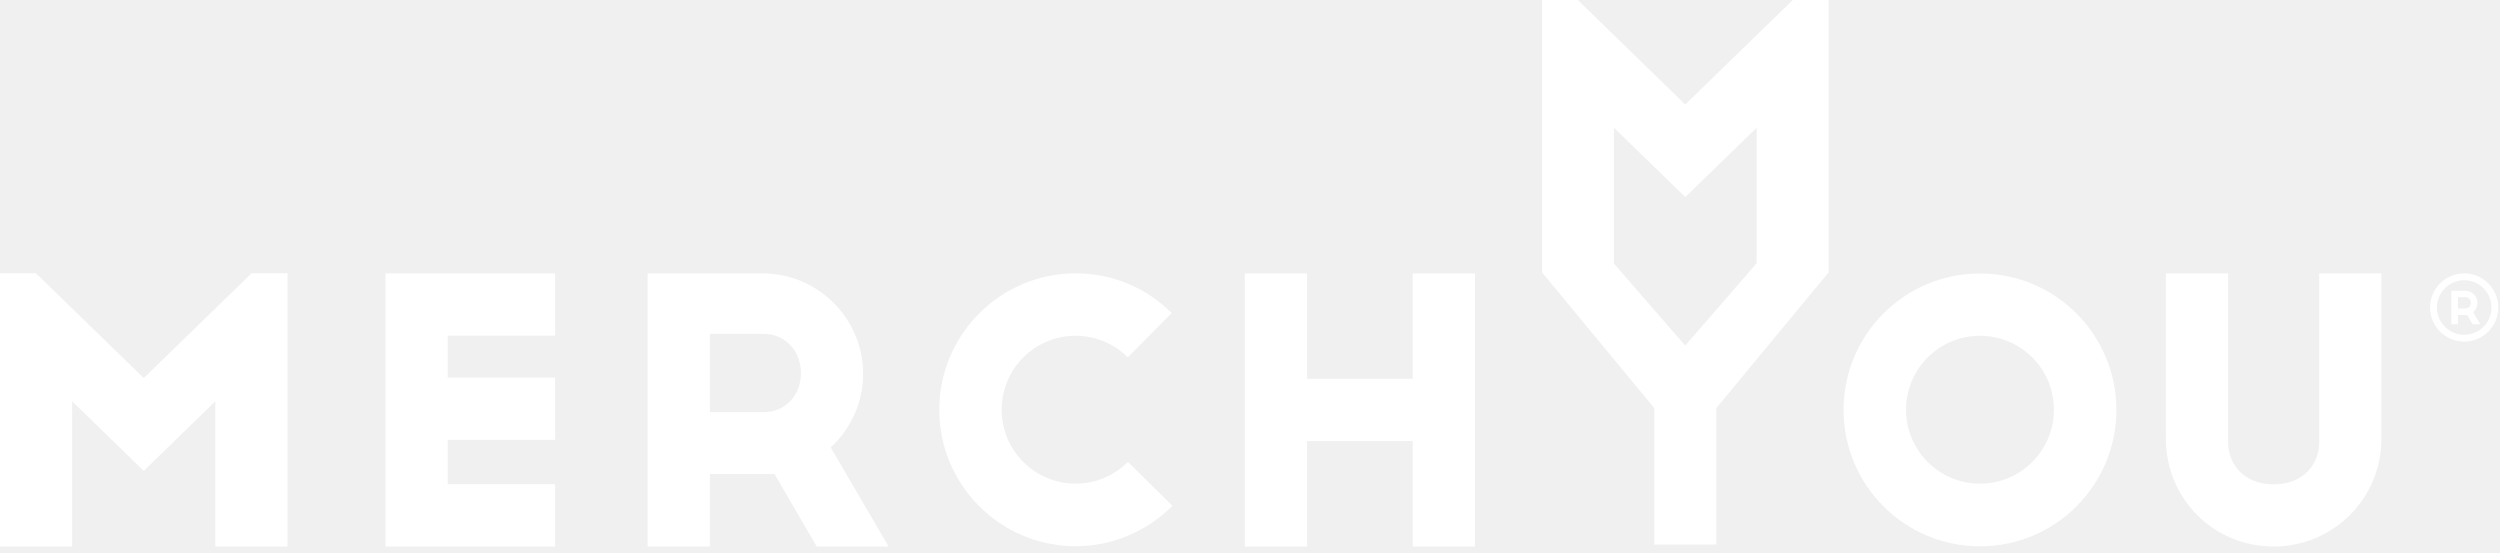
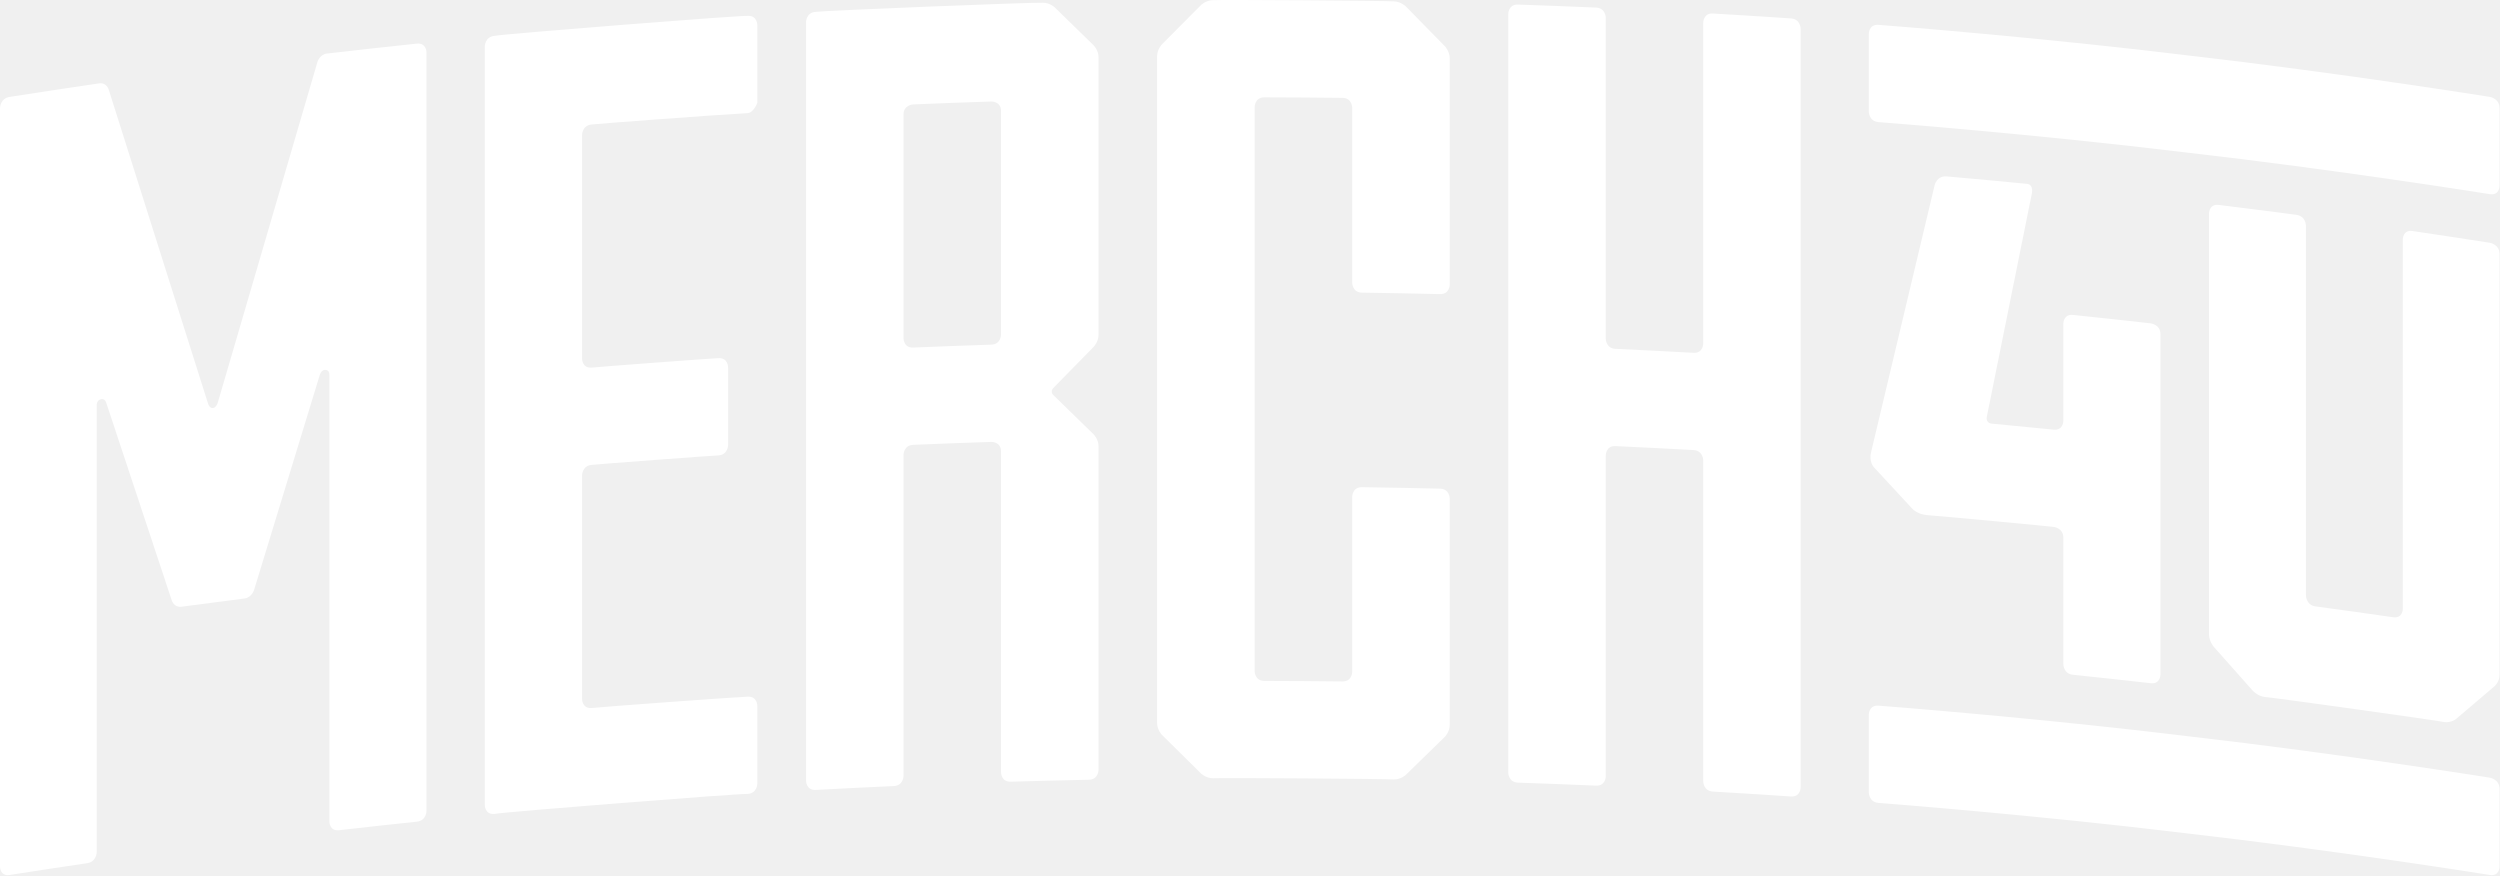
- <svg xmlns="http://www.w3.org/2000/svg" width="190" height="42" viewBox="0 0 190 42" fill="none">
-   <path d="M62.071 41.534L58.861 36.026H53.949V41.534H49.218V20.78H57.961C62.167 20.78 65.598 24.21 65.598 28.417C65.598 30.632 64.629 32.623 63.136 34.005L67.533 41.534H62.071ZM53.949 31.323H58.044C59.704 31.323 60.872 30.022 60.872 28.361C60.872 26.7 59.704 25.374 58.044 25.374H53.949V31.323Z" fill="white" />
-   <path d="M107.364 28.791V20.78H112.094V41.534H107.364V33.522H99.335V41.534H94.606V20.78H99.335V28.791H107.364Z" fill="white" />
-   <path d="M169.339 33.66C169.339 35.154 170.431 36.81 172.8 36.81C175.163 36.81 176.257 35.154 176.257 33.66V20.78H180.987V33.343C180.987 37.907 177.309 41.533 172.799 41.533C168.233 41.533 164.608 37.907 164.608 33.343V20.78H169.338L169.339 33.66Z" fill="white" />
-   <path d="M42.188 25.512H34.026V28.698H42.188V33.43H34.026V36.801H42.188V41.534H29.295V20.78H42.188V25.512Z" fill="white" />
-   <path d="M150.479 20.784C144.752 20.784 140.11 25.427 140.11 31.151C140.11 36.879 144.753 41.52 150.479 41.52C156.204 41.52 160.846 36.878 160.846 31.151C160.846 25.427 156.203 20.784 150.479 20.784ZM150.477 36.757C147.375 36.757 144.858 34.24 144.858 31.138C144.858 28.034 147.376 25.519 150.477 25.519C153.582 25.519 156.096 28.034 156.096 31.138C156.096 34.24 153.582 36.757 150.477 36.757Z" fill="white" />
-   <path d="M21.851 20.762V41.534H16.367V30.495L10.925 35.788L5.482 30.496V41.534H0V20.762H2.724L10.925 28.731L19.126 20.762H21.851Z" fill="white" />
-   <path d="M85.723 35.106C84.706 36.126 83.299 36.756 81.745 36.756C78.641 36.756 76.125 34.241 76.125 31.138C76.125 28.034 78.641 25.518 81.745 25.518C83.293 25.518 84.694 26.144 85.711 27.157L89.051 23.792C87.173 21.91 84.6 20.775 81.752 20.775C76.03 20.775 71.386 25.422 71.386 31.143C71.386 36.868 76.03 41.511 81.752 41.511C84.628 41.511 87.228 40.322 89.106 38.442L85.723 35.106ZM187.523 23.966L187.918 24.642H188.496L187.961 23.725L187.988 23.697C188.177 23.522 188.287 23.277 188.287 23.022C188.287 22.514 187.873 22.1 187.365 22.1H186.302V24.642H186.804V23.941H187.507L187.523 23.966ZM186.804 23.442V22.584H187.376C187.608 22.584 187.784 22.769 187.784 23.015C187.784 23.259 187.608 23.443 187.376 23.443H186.804V23.442ZM187.279 20.776C185.849 20.776 184.685 21.94 184.685 23.37C184.685 24.8 185.849 25.963 187.279 25.963C188.707 25.963 189.871 24.8 189.871 23.37C189.871 21.94 188.706 20.776 187.279 20.776ZM189.351 23.37C189.351 24.514 188.421 25.443 187.279 25.443C186.134 25.443 185.205 24.513 185.205 23.37C185.205 22.227 186.135 21.296 187.279 21.296C188.421 21.296 189.351 22.226 189.351 23.37ZM138.971 0H136.251L128.081 7.943L119.911 0H117.196V20.702L125.727 31.017V41.383H130.44V31.017L138.973 20.702V0H138.971ZM128.077 26.262L122.657 20.031V9.702L128.083 14.976L133.507 9.711V20.004L128.077 26.262Z" fill="white" />
+ <svg xmlns="http://www.w3.org/2000/svg" width="100%" height="100%" viewBox="0 0 3036 1063" version="1.1" xml:space="preserve" style="fill-rule:evenodd;clip-rule:evenodd;stroke-linejoin:round;stroke-miterlimit:2;">
+   <g>
+     <path d="M506.125,52.973c-9.717,0.879 -100.258,10.896 -109.083,12.063c-8.85,1.029 -11.538,10.2 -11.538,10.2c-40.354,137.616 -80.687,275.487 -120.996,413.612c0,0 -1.704,6.129 -5.879,6.675c-4.179,0.55 -5.892,-5.146 -5.892,-5.146c-40.304,-127.575 -80.583,-254.895 -120.837,-381.962c-0,-0 -2.675,-8.458 -11.496,-7.175c-8.833,1.15 -99.008,14.787 -108.658,16.446c-11.746,1.85 -11.746,13.662 -11.746,13.662l-0,921.254c-0,0 -0,11.813 11.746,9.967c11.725,-1.933 82.196,-12.65 93.962,-14.296c11.759,-1.725 11.75,-13.537 11.75,-13.537l0,-543.304c0,-0 0,-5.905 5.879,-6.759c4.571,-0.662 5.88,5.05 5.88,5.05c26.491,79.829 53,159.767 79.512,239.813c0,-0 2.871,8.479 11.667,7.287c8.791,-1.246 67.658,-8.946 76.5,-10.008c8.829,-1.121 11.637,-10.329 11.637,-10.329c26.542,-86.996 53.096,-173.879 79.659,-260.654c0.004,-0 1.541,-6.088 5.904,-6.596c5.891,-0.688 5.887,5.216 5.887,5.216l0,543.305c0,-0 0.004,11.812 11.792,10.458c11.792,-1.442 82.554,-9.213 94.358,-10.363c11.796,-1.229 11.796,-13.041 11.796,-13.041l0,-921.259c0,0 -0.012,-11.812 -11.804,-10.579" style="fill:#fff;fill-rule:nonzero;" />
+     <path d="M1653.96,355.372c11.85,0.083 82.925,1.425 94.767,1.796c11.842,0.283 11.842,-11.517 11.846,-11.521l-0,-274.629c-0,-8.834 -5.917,-14.884 -5.921,-14.884c-15.792,-16.133 -31.588,-32.229 -47.383,-48.287c-0,-0 -5.921,-6.029 -14.809,-6.188c-7.8,-0.787 -210.308,-2.162 -219.183,-1.47c-8.875,0.041 -14.804,5.987 -14.804,5.987c-15.796,15.842 -31.588,31.725 -47.384,47.642c0,-0 -5.925,5.921 -5.925,14.808l0,809.142c0,8.887 5.925,14.675 5.925,14.679c15.796,15.571 31.588,31.179 47.384,46.829c-0,0.004 5.929,5.871 14.804,5.833c8.875,-0.695 211.383,0.684 219.183,1.467c8.888,0.163 14.809,-5.625 14.809,-5.625c15.795,-15.442 31.591,-30.846 47.383,-46.204c-0,-0 5.921,-5.758 5.921,-14.592l-0,-274.629c-0,0 -0,-11.812 -11.846,-12.1c-11.842,-0.371 -82.917,-1.717 -94.767,-1.792c-11.846,-0.162 -11.846,11.65 -11.846,11.65l0,212.596c0,0 0,11.809 -11.845,11.671c-11.85,-0.225 -82.93,-0.7 -94.784,-0.637c-11.85,-0.017 -11.85,-11.83 -11.846,-11.83l0,-685.07c0,-0 0,-11.821 11.846,-11.805c11.859,-0.062 82.934,0.413 94.784,0.638c11.845,0.142 11.845,11.962 11.845,11.958l0,212.6c0,0 0,11.804 11.846,11.967" style="fill:#fff;fill-rule:nonzero;" />
+     <path d="M2068.4,27.536l0,389.766c0,0 0.004,11.805 -11.833,11.142c-11.825,-0.742 -82.85,-4.346 -94.688,-4.804c-11.833,-0.538 -11.845,-12.338 -11.841,-12.342l-0,-389.766c-0.004,0.004 0.012,-11.809 -11.829,-12.33c-11.85,-0.6 -82.9,-3.333 -94.738,-3.645c-11.842,-0.396 -11.842,11.42 -11.842,11.416l0,921.267c0,0.004 0.009,11.796 11.85,12.192c11.838,0.312 82.896,3.045 94.73,3.645c11.837,0.517 11.829,-11.283 11.829,-11.283l-0,-389.758c-0,0.004 0.004,-11.821 11.841,-11.279c11.846,0.454 82.863,4.054 94.688,4.8c11.833,0.658 11.833,12.483 11.833,12.483l0,389.758c0,0 0,11.804 11.829,12.492c11.846,0.6 82.817,5.062 94.646,5.954c11.825,0.8 11.825,-10.992 11.825,-10.992l0,-921.266c0,0.004 0,-11.813 -11.825,-12.617c-11.821,-0.892 -82.791,-5.358 -94.633,-5.958c-11.842,-0.688 -11.842,11.125 -11.842,11.125" style="fill:#fff;fill-rule:nonzero;" />
+     <path d="M919.693,124.838l-0,-94.492c-0,0.004 -0.008,-11.817 -11.833,-11.071c-11.9,-0.537 -295.58,21.859 -307.305,24.259c-11.804,1.125 -11.816,12.941 -11.816,12.937l-0,921.267c-0,0.004 0.012,11.796 11.816,10.671c11.725,-2.405 295.413,-24.8 307.313,-24.263c11.825,-0.746 11.825,-12.542 11.825,-12.542l-0,-94.487c-0,0.008 -0,-11.817 -11.825,-11.079c-11.863,0.291 -179.192,12.491 -189.192,13.775c-11.816,0.979 -11.821,-10.825 -11.821,-10.825l0,-271.646c0,-0 0,-11.821 11.821,-12.8c9.804,-1.096 141.85,-10.975 153.7,-11.475c11.829,-0.788 11.829,-12.583 11.829,-12.588l0,-94.491c0,0.004 -0.012,-11.817 -11.833,-11.029c-11.846,0.495 -143.912,10.375 -153.696,11.47c-11.816,0.98 -11.821,-10.825 -11.821,-10.825l0,-271.645c0,-0 0,-11.825 11.821,-12.805c10.009,-1.112 147.567,-11.504 189.192,-13.775c7.446,-0.47 11.825,-12.541 11.825,-12.541" style="fill:#fff;fill-rule:nonzero;" />
+     <path d="M3023.7,235.788c-5.825,-0.929 -187.842,-29.921 -370.575,-50.813c-182.621,-22.166 -365.954,-36.229 -371.825,-36.687c-11.825,-0.929 -11.829,-12.729 -11.829,-12.729l-0,-94.492c-0,0.004 0.008,-11.817 11.829,-10.888c5.867,0.434 192.154,14.784 376.242,37.213c184.2,21.125 366.196,50.333 366.158,50.287c-0.004,0 11.733,1.85 11.733,13.667c0,11.813 0.009,94.492 0.009,94.492c-0,-0 -0.004,11.796 -11.742,9.95" style="fill:#fff;fill-rule:nonzero;" />
+     <path d="M3023.7,1062.56c-5.825,-0.934 -187.842,-29.925 -370.575,-50.813c-182.621,-22.167 -365.954,-36.233 -371.825,-36.687c-11.825,-0.934 -11.829,-12.734 -11.829,-12.738l-0,-94.492c-0,0.005 0.008,-11.816 11.829,-10.887c5.867,0.433 192.154,14.779 376.242,37.212c184.2,21.125 366.196,50.334 366.158,50.288c0,-0.004 11.742,1.854 11.742,13.671l-0,94.483c-0,0 -0.004,11.808 -11.742,9.963" style="fill:#fff;fill-rule:nonzero;" />
+     <path d="M3023.7,294.845c0.008,-0.1 -82.2,-12.679 -93.971,-14.291c-11.746,-1.725 -11.746,10.091 -11.746,10.091l0,448.821c0.005,0.004 0,11.813 -11.75,10.108c-11.754,-1.783 -82.316,-11.637 -94.1,-13.133c-11.779,-1.583 -11.779,-13.392 -11.779,-13.396l0,-448.825c0,0.004 0.009,-11.812 -11.762,-13.371c-11.763,-1.641 -82.417,-10.625 -94.213,-11.983c-11.779,-1.433 -11.779,10.383 -11.779,10.383l0,510.859c0,8.887 5.896,15.458 5.896,15.458c15.704,17.654 31.412,35.346 47.112,53.079c0,0 5.892,6.654 14.709,7.779c8.887,0.484 209.937,28.567 217.608,30.384c8.813,1.333 14.683,-3.675 14.683,-3.675c15.659,-13.359 31.317,-26.675 46.971,-39.954c0,-0 5.867,-4.98 5.863,-13.813l-0,-510.854c-0,-11.817 -11.742,-13.667 -11.742,-13.667" style="fill:#fff;fill-rule:nonzero;" />
+     <path d="M1278.66,479.265c-0.871,-1.008 -1.412,-2.304 -1.412,-3.754c-0,-1.492 0.579,-2.859 1.495,-3.917c16.475,-16.837 32.95,-33.633 49.425,-50.383c0,-0.004 5.905,-5.988 5.905,-14.85l-0,-336.634c0.004,-8.845 -5.905,-14.625 -5.905,-14.625c-15.795,-15.437 -31.587,-30.841 -47.383,-46.204c0,0 -5.929,-5.775 -14.808,-5.546c-8.909,-0.8 -264.75,9.446 -275.275,11.059c-11.842,0.646 -11.85,12.462 -11.85,12.458l-0,921.267c-0,0.004 0.016,11.796 11.85,11.15c11.821,-0.729 82.837,-4.25 94.687,-4.688c11.834,-0.525 11.838,-12.325 11.834,-12.325l-0,-389.758c-0,0.004 -0.009,-11.821 11.837,-12.321c11.842,-0.621 94.733,-3.637 94.733,-3.533c0,-0.004 11.842,-0.371 11.842,11.441l0,389.759c0,-0 0.008,11.8 11.85,11.441c11.838,-0.441 82.913,-2.22 94.754,-2.37c11.85,-0.238 11.834,-12.038 11.834,-12.038l-0,-392.725c-0,-8.842 -5.917,-14.646 -5.917,-14.642c-16.5,-16.133 -33,-32.216 -49.496,-48.262m-63.025,-72.896c0,0 0,11.796 -11.842,12.175c-11.841,0.3 -82.9,2.946 -94.733,3.533c-11.833,0.5 -11.837,-11.295 -11.837,-11.295l-0,-271.65c-0,-11.821 11.837,-12.33 11.837,-12.325c31.575,-1.334 63.154,-2.509 94.733,-3.534c0,0 11.842,-0.362 11.842,11.446l0,271.65Z" style="fill:#fff;fill-rule:nonzero;" />
+     <path d="M2418.38,514.423c-3.913,-0.362 -6.454,-3.596 -5.638,-8c18.209,-90.312 36.409,-180.566 54.605,-270.771c-0,0 2.966,-11.525 -5.896,-12.391c-8.85,-0.971 -88.563,-8.363 -97.434,-9.029c-11.825,-1.025 -14.579,10.558 -14.579,10.554c0.004,-0.084 -74.766,314.008 -77.212,324.379c-2.746,11.592 3.158,17.95 3.158,17.95c15.758,16.987 31.517,34.008 47.275,51.067c0,-0 5.929,6.395 17.729,7.4c11.829,0.67 153.534,13.987 153.513,14.291c-0.004,-0.004 11.8,1.209 11.8,13.017l-0,153.542c-0,-0 -0,11.804 11.8,13.02c11.808,1.138 82.587,8.821 94.371,10.246c11.791,1.342 11.787,-10.462 11.787,-10.462c0.004,-0.004 0.004,-401.575 0,-413.388c0,-11.816 -11.787,-13.158 -11.787,-13.158c0.008,-0.1 -82.559,-9.142 -94.371,-10.242c-11.8,-1.221 -11.8,10.592 -11.8,10.592l-0,118.117c-0,-0 -0,11.8 -11.8,10.604c-9.484,-1.034 -75.513,-7.404 -75.521,-7.338" style="fill:#fff;fill-rule:nonzero;" />
+   </g>
</svg>
